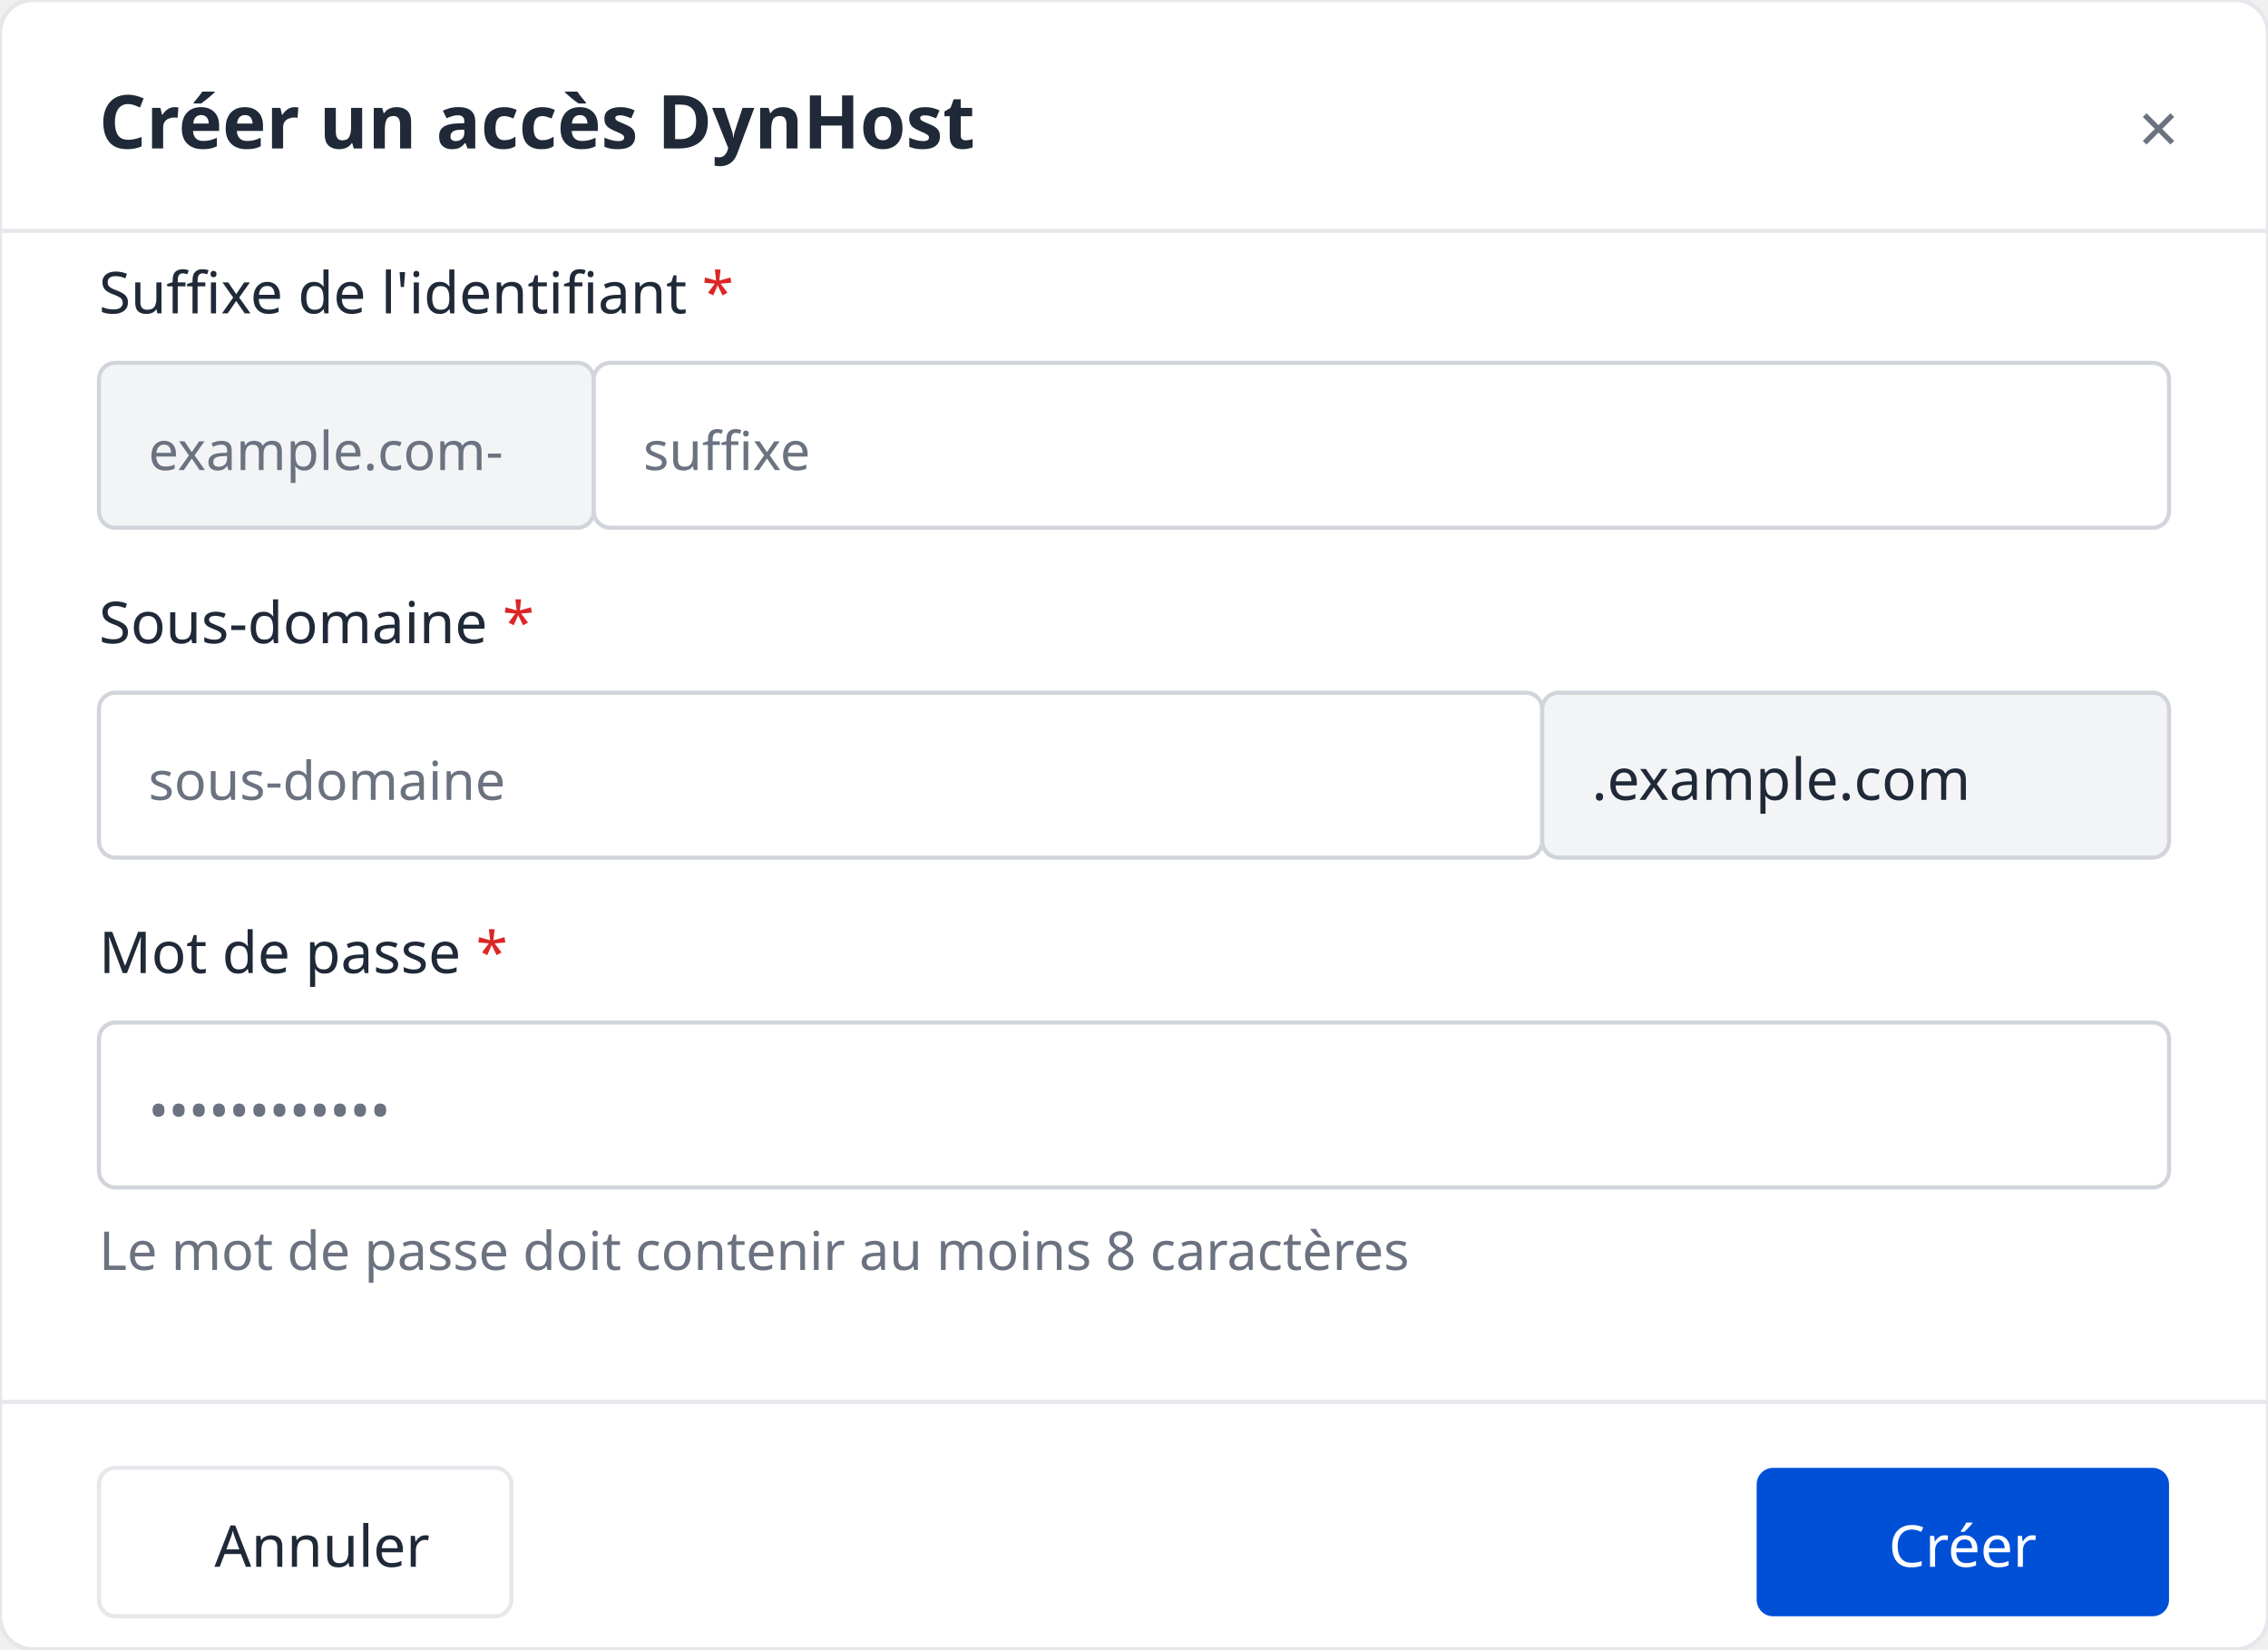
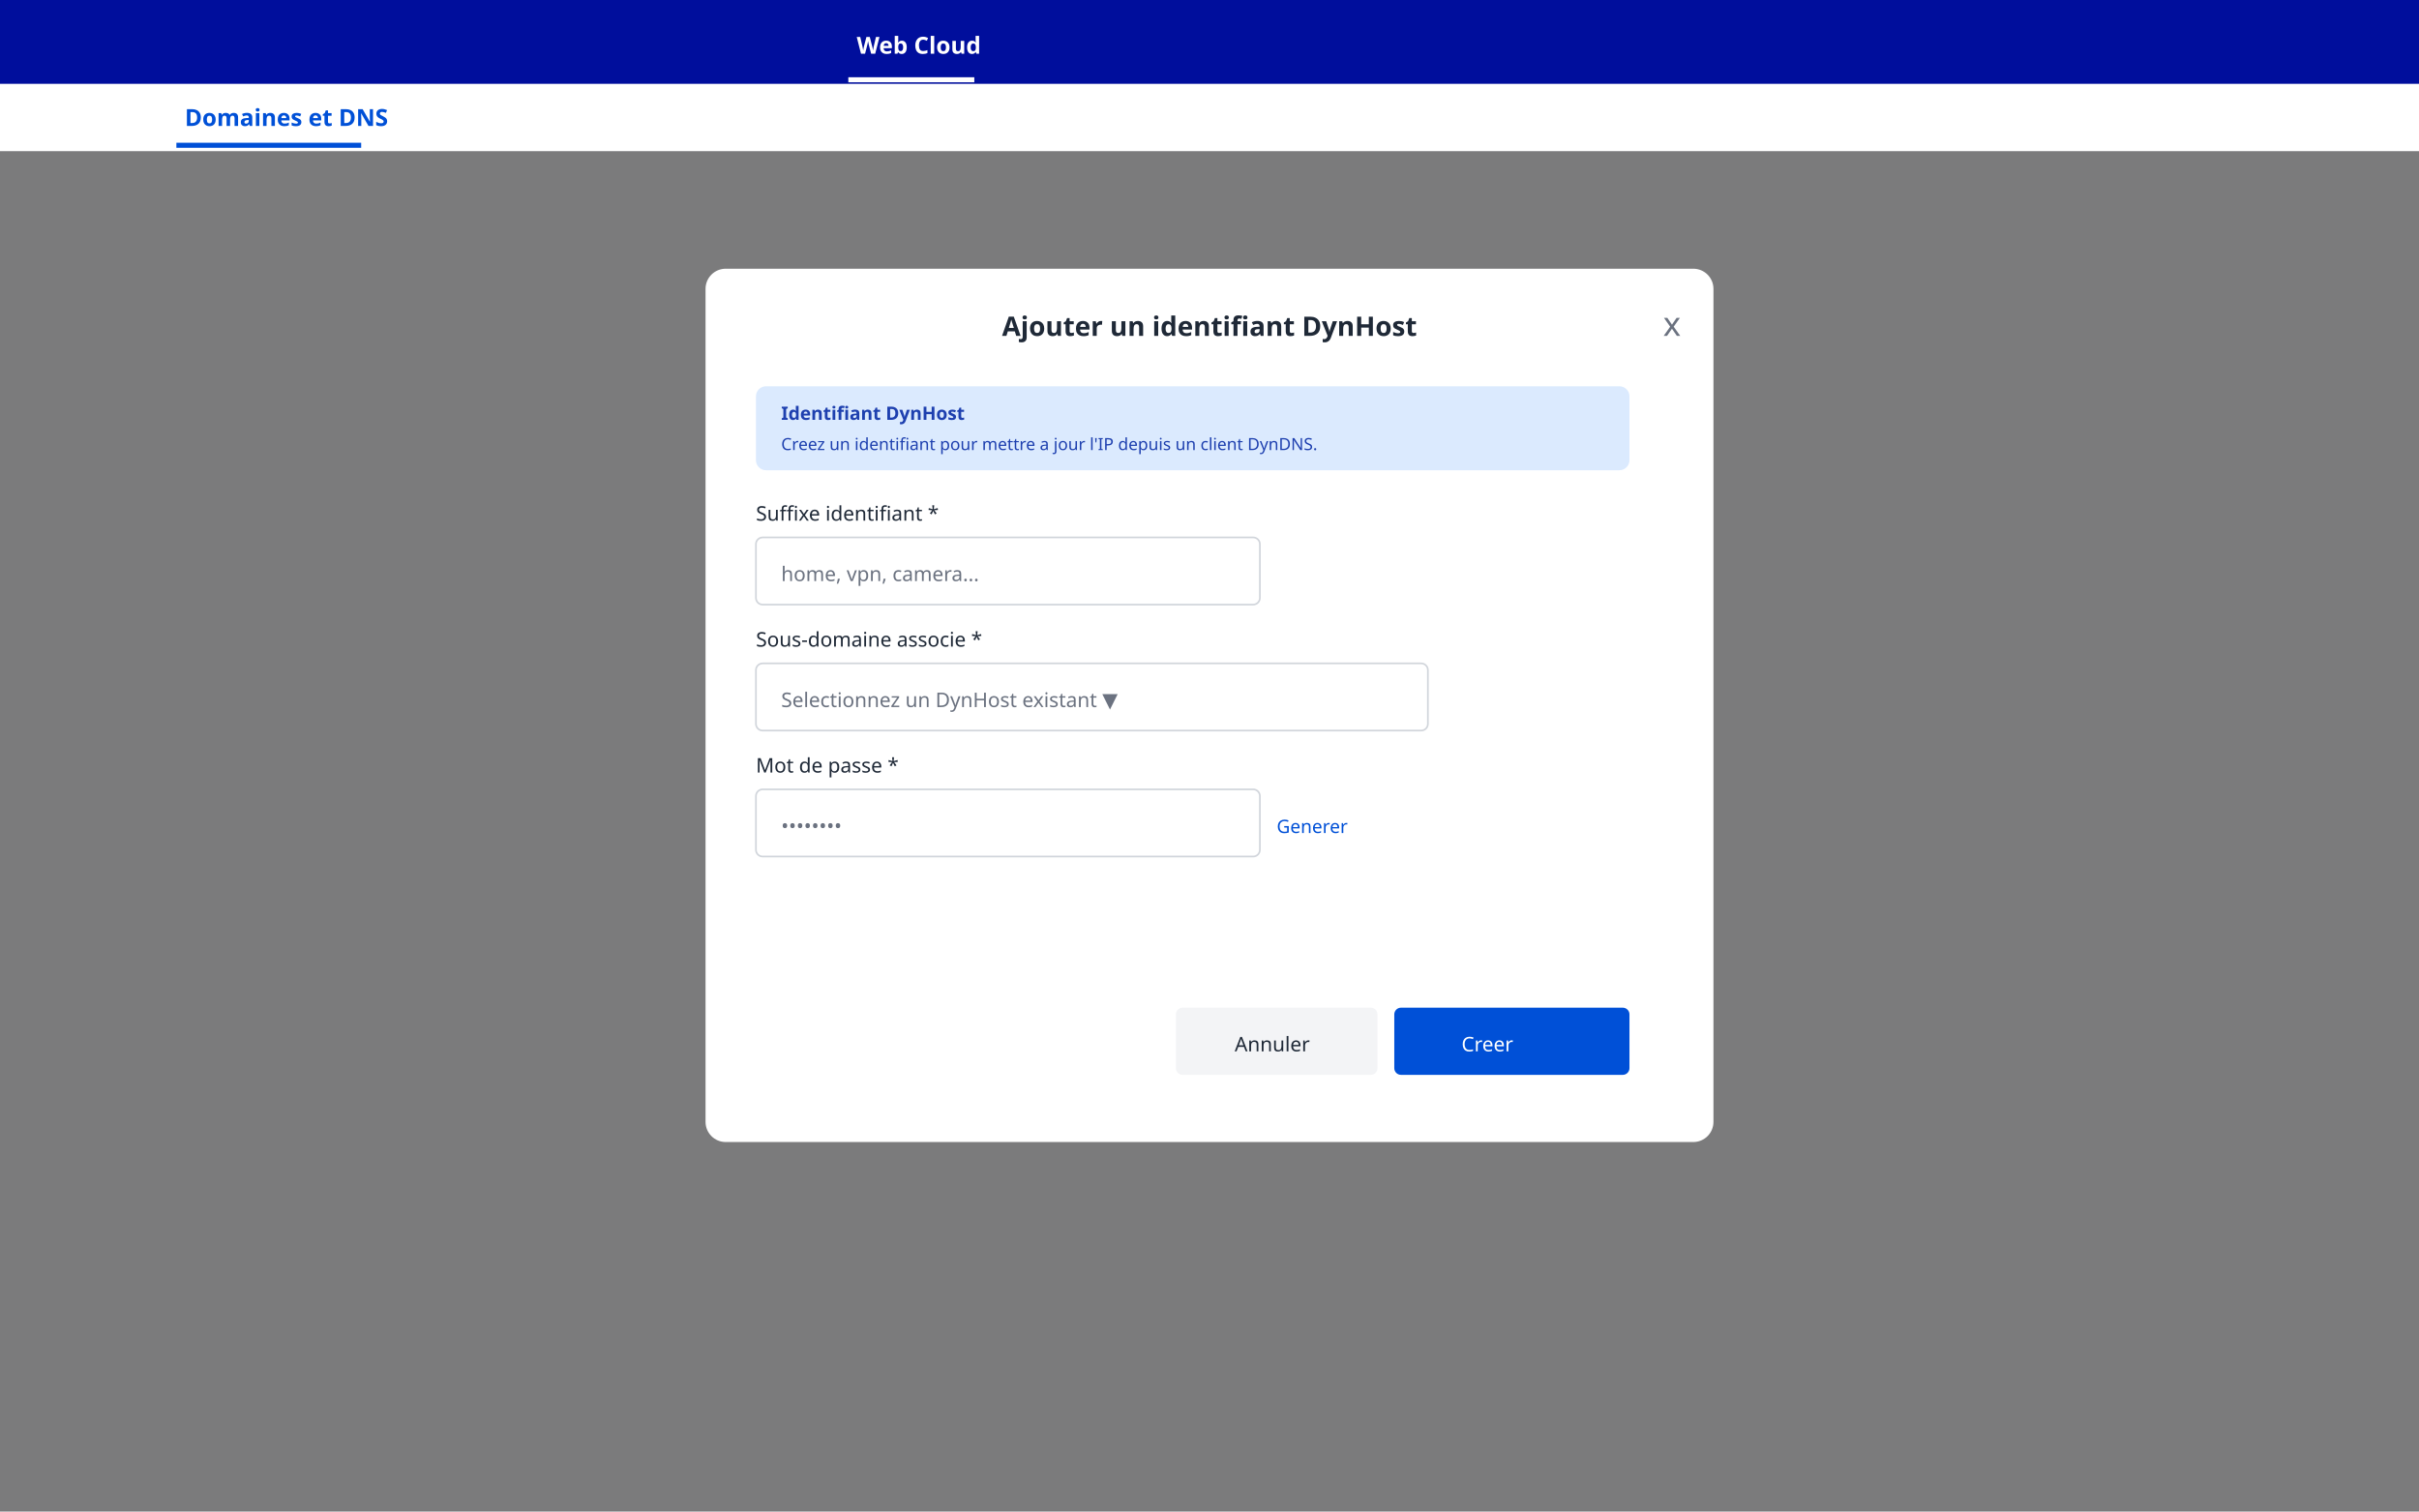
- <svg xmlns="http://www.w3.org/2000/svg" viewBox="0 0 550 400" width="550" height="400">
+ <svg xmlns="http://www.w3.org/2000/svg" viewBox="0 0 1440 900" width="1440" height="900">
  <defs>
    <style>
+       .bg-header { fill: #000E9C; }
+       .bg-main { fill: #F6F6F9; }
      .bg-white { fill: #FFFFFF; }
-       .border { stroke: #E5E7EB; stroke-width: 1; fill: none; }
-       .text-title { font-family: 'Source Sans Pro', sans-serif; font-size: 18px; font-weight: 600; fill: #1F2937; }
-       .text-body { font-family: 'Source Sans Pro', sans-serif; font-size: 14px; fill: #1F2937; }
-       .text-muted { font-family: 'Source Sans Pro', sans-serif; font-size: 13px; fill: #6B7280; }
-       .text-label { font-family: 'Source Sans Pro', sans-serif; font-size: 14px; font-weight: 500; fill: #1F2937; }
+       .bg-overlay { fill: rgba(0,0,0,0.5); }
+       .bg-info { fill: #DBEAFE; }
      .btn-primary { fill: #0050D7; }
-       .btn-secondary { fill: #FFFFFF; stroke: #E5E7EB; }
-       .text-btn-primary { font-family: 'Source Sans Pro', sans-serif; font-size: 14px; fill: #FFFFFF; }
-       .text-btn-secondary { font-family: 'Source Sans Pro', sans-serif; font-size: 14px; fill: #1F2937; }
-       .input-field { fill: #FFFFFF; stroke: #D1D5DB; }
-       .input-addon { fill: #F3F4F6; stroke: #D1D5DB; }
-       .required { fill: #DC2626; }
+       .btn-secondary { fill: #F3F4F6; }
+       .input { fill: #FFFFFF; stroke: #D1D5DB; }
+       .text-white { fill: #FFFFFF; font-family: 'Source Sans Pro', sans-serif; }
+       .text-dark { fill: #1F2937; font-family: 'Source Sans Pro', sans-serif; }
+       .text-muted { fill: #6B7280; font-family: 'Source Sans Pro', sans-serif; }
+       .text-primary { fill: #0050D7; font-family: 'Source Sans Pro', sans-serif; }
+       .text-info { fill: #1E40AF; font-family: 'Source Sans Pro', sans-serif; }
    </style>
  </defs>
-   <rect width="550" height="400" rx="8" class="bg-white" />
-   <rect x="0" y="0" width="550" height="400" rx="8" class="border" />
-   <text x="24" y="36" class="text-title">Créer un accès DynHost</text>
-   <line x1="0" y1="56" x2="550" y2="56" stroke="#E5E7EB" stroke-width="1" />
-   <text x="518" y="36" class="text-muted" style="cursor: pointer;">✕</text>
-   <g transform="translate(24, 76)">
-     <text x="0" y="0" class="text-label">Suffixe de l'identifiant <tspan class="required">*</tspan>
-     </text>
-     <g transform="translate(0, 12)">
-       <rect x="0" y="0" width="120" height="40" rx="4" class="input-addon" />
-       <text x="12" y="26" class="text-muted">example.com-</text>
-       <rect x="120" y="0" width="382" height="40" rx="4" class="input-field" />
-       <text x="132" y="26" class="text-muted">suffixe</text>
-     </g>
-     <text x="0" y="80" class="text-label">Sous-domaine <tspan class="required">*</tspan>
-     </text>
-     <g transform="translate(0, 92)">
-       <rect x="0" y="0" width="350" height="40" rx="4" class="input-field" />
-       <text x="12" y="26" class="text-muted">sous-domaine</text>
-       <rect x="350" y="0" width="152" height="40" rx="4" class="input-addon" />
-       <text x="362" y="26" class="text-body">.example.com</text>
-     </g>
-     <text x="0" y="160" class="text-label">Mot de passe <tspan class="required">*</tspan>
-     </text>
-     <g transform="translate(0, 172)">
-       <rect x="0" y="0" width="502" height="40" rx="4" class="input-field" />
-       <text x="12" y="26" class="text-muted">••••••••••••</text>
-     </g>
-     <text x="0" y="232" class="text-muted">Le mot de passe doit contenir au moins 8 caractères</text>
+   <rect width="1440" height="900" class="bg-main" />
+   <rect width="1440" height="50" class="bg-header" />
+   <text x="510" y="32" class="text-white" font-size="14" font-weight="600">Web Cloud</text>
+   <rect x="505" y="46" width="75" height="3" fill="#FFFFFF" />
+   <rect x="0" y="50" width="1440" height="40" class="bg-white" />
+   <text x="110" y="75" class="text-primary" font-size="14" font-weight="600">Domaines et DNS</text>
+   <rect x="105" y="85" width="110" height="3" fill="#0050D7" />
+   <rect x="0" y="90" width="1440" height="810" class="bg-overlay" />
+   <rect x="420" y="160" width="600" height="520" rx="12" fill="#FFFFFF" />
+   <text x="720" y="200" class="text-dark" font-size="16" font-weight="600" text-anchor="middle">Ajouter un identifiant DynHost</text>
+   <text x="990" y="200" class="text-muted" font-size="20">x</text>
+   <g transform="translate(450, 230)">
+     <rect x="0" y="0" width="520" height="50" rx="6" class="bg-info" />
+     <text x="15" y="20" class="text-info" font-size="11" font-weight="600">Identifiant DynHost</text>
+     <text x="15" y="38" class="text-info" font-size="10">Creez un identifiant pour mettre a jour l'IP depuis un client DynDNS.</text>
+     <text x="0" y="80" class="text-dark" font-size="12" font-weight="500">Suffixe identifiant *</text>
+     <rect x="0" y="90" width="300" height="40" rx="4" class="input" />
+     <text x="15" y="116" class="text-muted" font-size="12">home, vpn, camera...</text>
+     <text x="0" y="155" class="text-dark" font-size="12" font-weight="500">Sous-domaine associe *</text>
+     <rect x="0" y="165" width="400" height="40" rx="4" class="input" />
+     <text x="15" y="191" class="text-muted" font-size="12">Selectionnez un DynHost existant ▼</text>
+     <text x="0" y="230" class="text-dark" font-size="12" font-weight="500">Mot de passe *</text>
+     <rect x="0" y="240" width="300" height="40" rx="4" class="input" />
+     <text x="15" y="266" class="text-muted" font-size="12">••••••••</text>
+     <text x="310" y="266" class="text-primary" font-size="11">Generer</text>
  </g>
-   <line x1="0" y1="340" x2="550" y2="340" stroke="#E5E7EB" stroke-width="1" />
-   <g transform="translate(24, 356)">
-     <rect x="0" y="0" width="100" height="36" rx="4" class="btn-secondary" />
-     <text x="28" y="24" class="text-btn-secondary">Annuler</text>
-     <rect x="402" y="0" width="100" height="36" rx="4" class="btn-primary" />
-     <text x="434" y="24" class="text-btn-primary">Créer</text>
+   <g transform="translate(450, 600)">
+     <rect x="250" y="0" width="120" height="40" rx="4" class="btn-secondary" />
+     <text x="285" y="26" class="text-dark" font-size="12">Annuler</text>
+     <rect x="380" y="0" width="140" height="40" rx="4" class="btn-primary" />
+     <text x="420" y="26" class="text-white" font-size="12">Creer</text>
  </g>
</svg>
